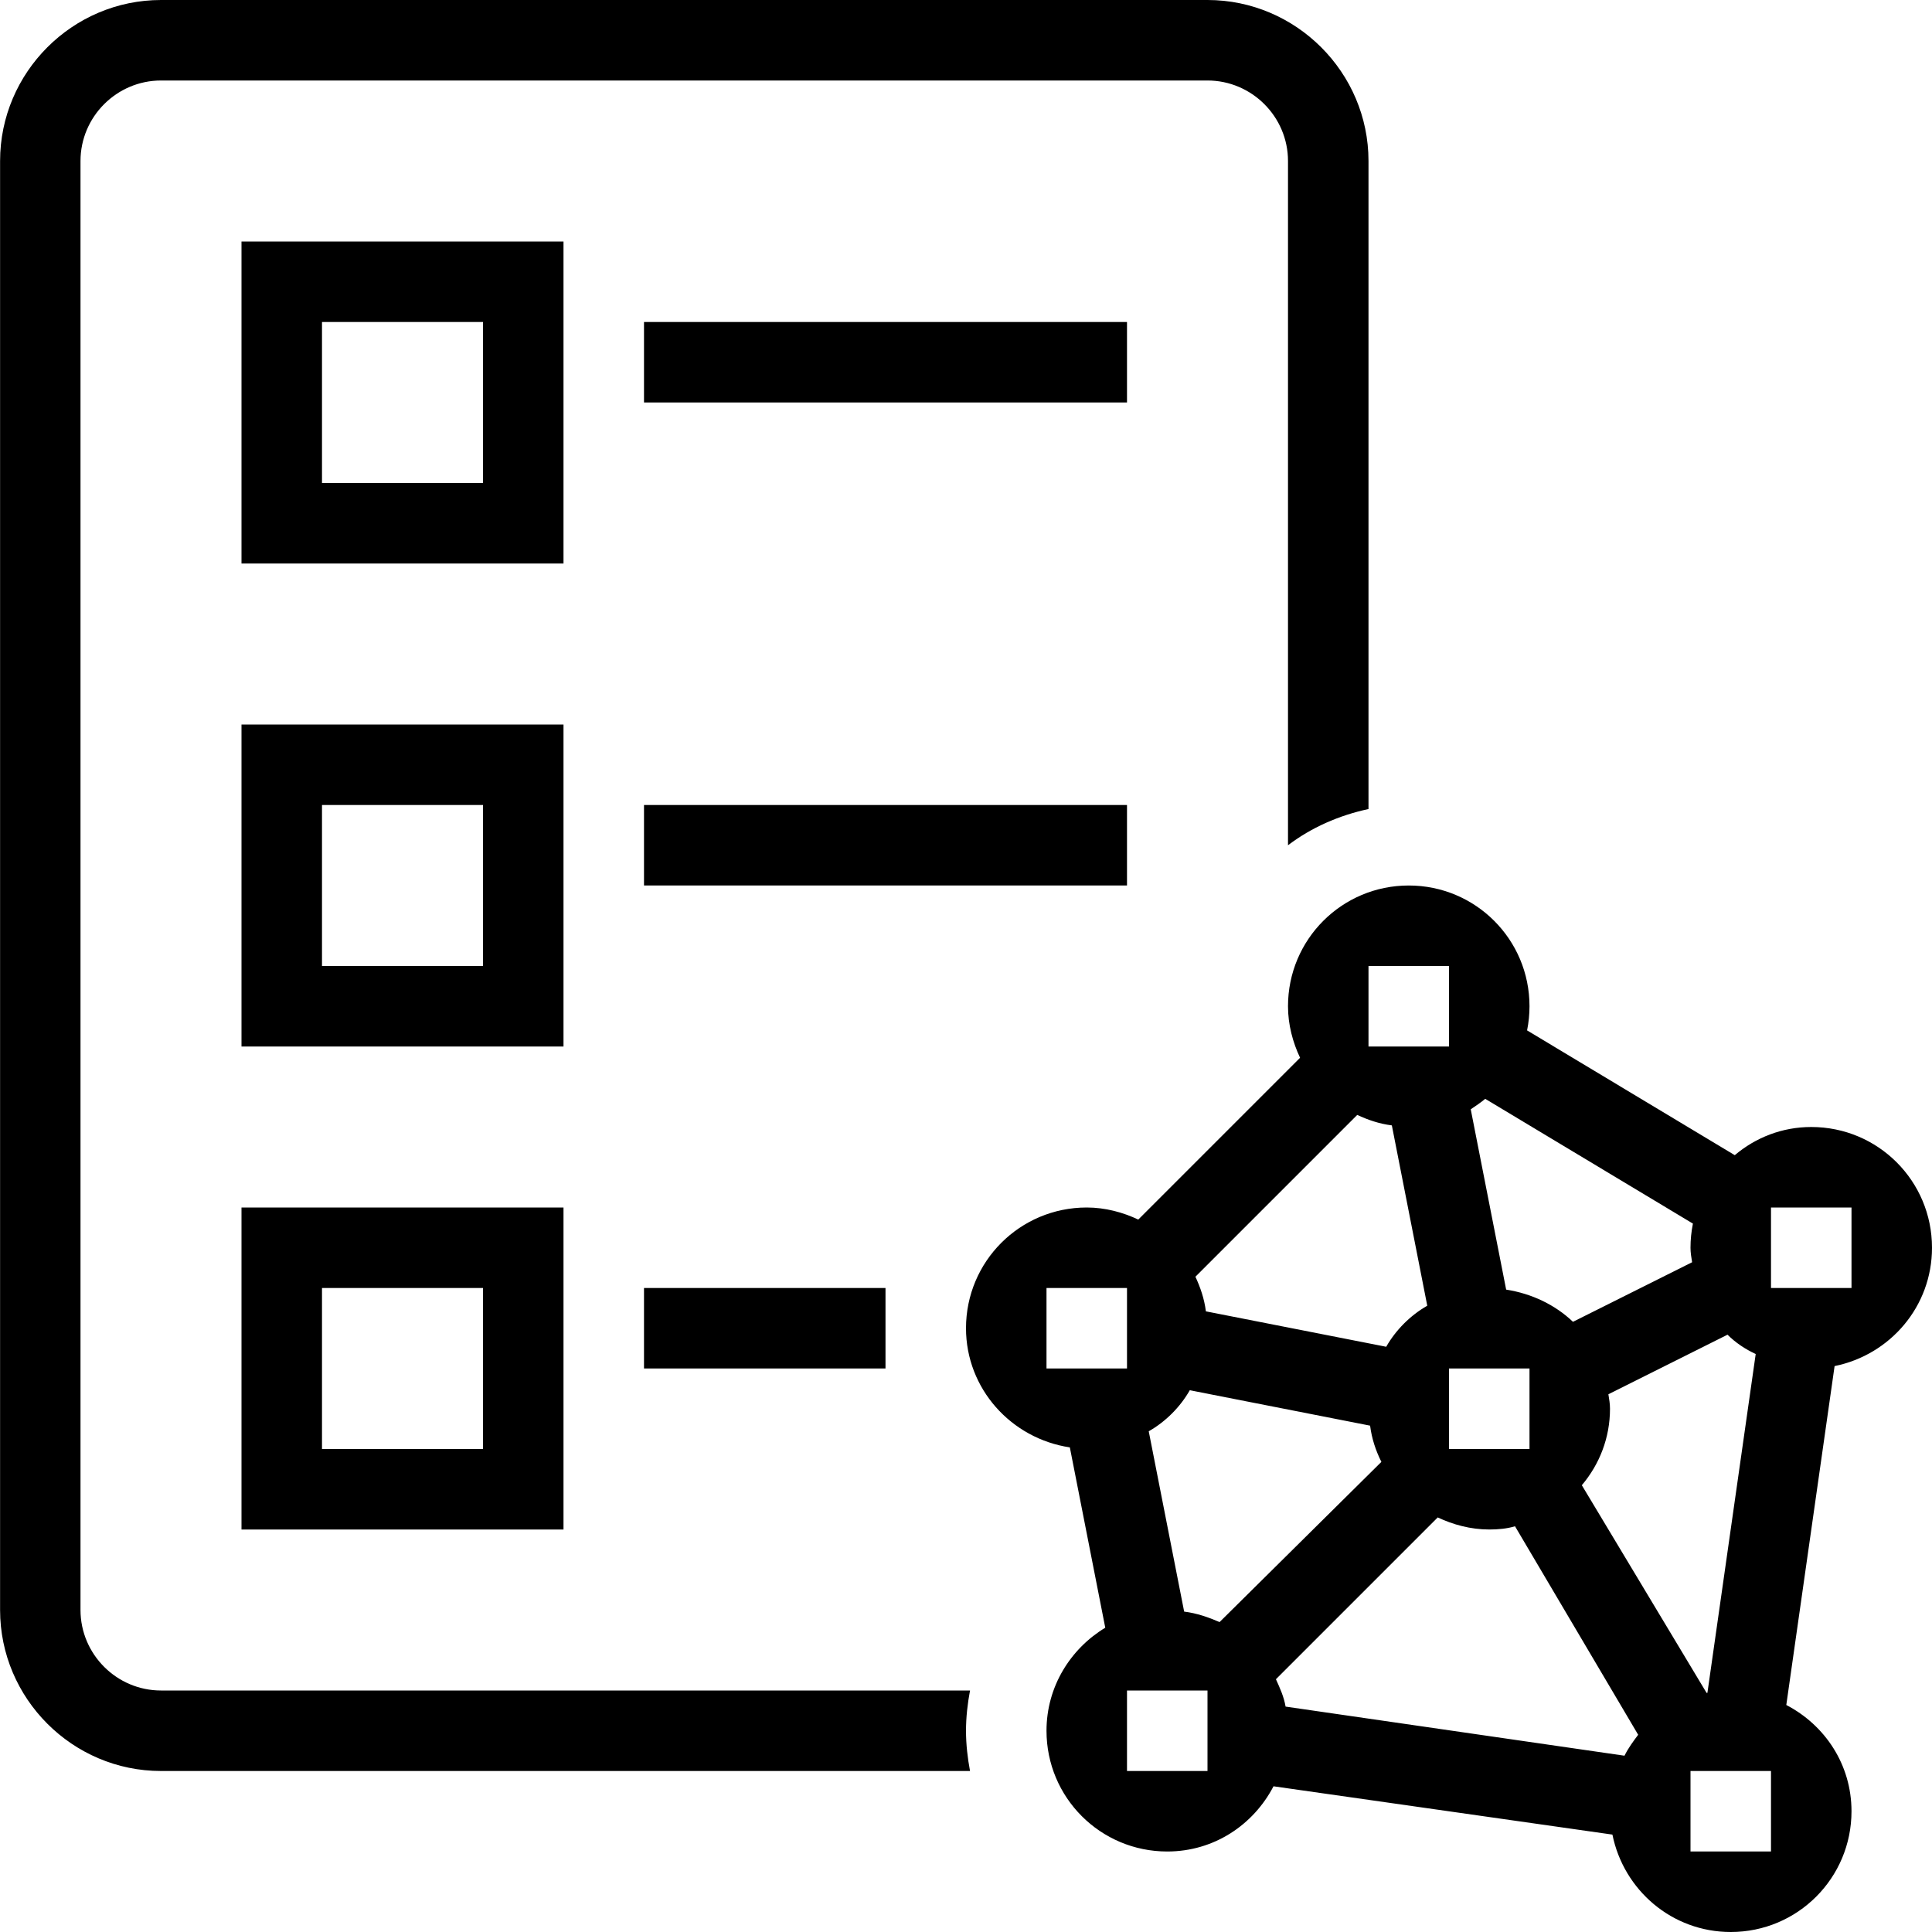
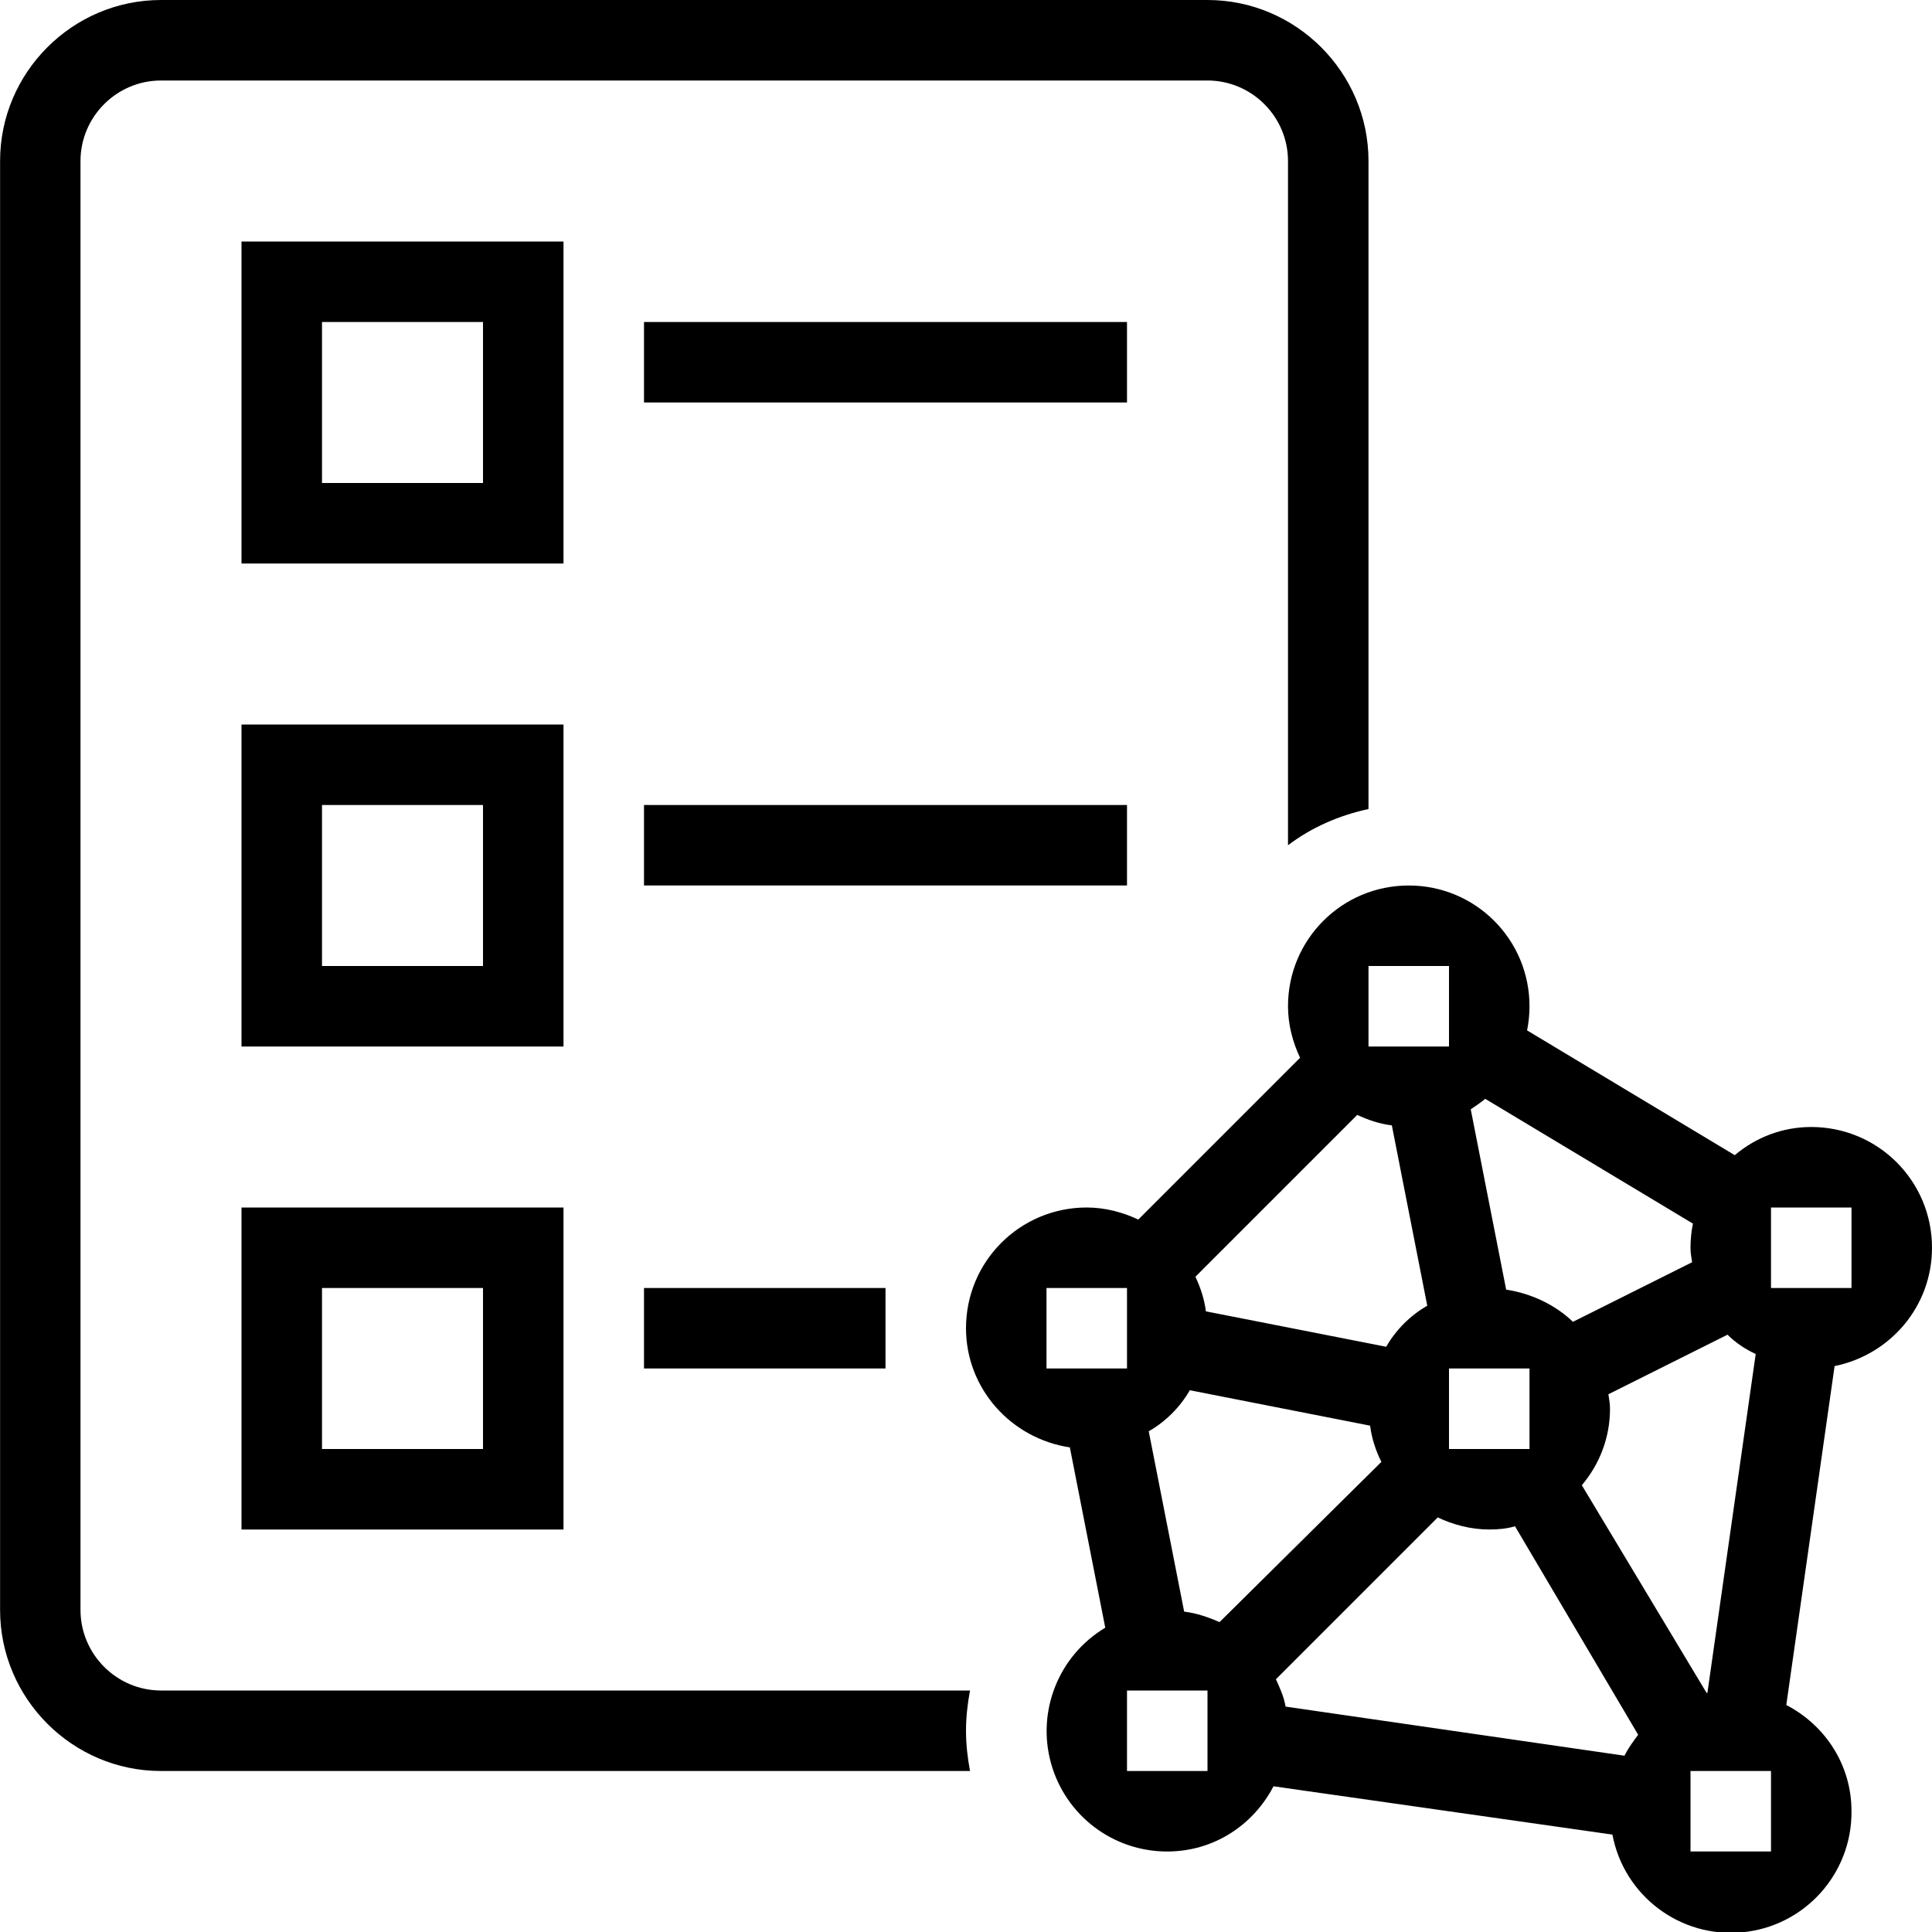
- <svg xmlns="http://www.w3.org/2000/svg" id="icons" viewBox="0 0 24 24">
-   <path d="M24,15.5c0-.83-.67-1.5-1.5-1.5-.36,0-.69.13-.95.35l-2.58-1.55c.02-.1.03-.2.03-.3,0-.83-.67-1.5-1.5-1.5s-1.5.67-1.5,1.5c0,.23.06.45.15.64l-2.01,2.01c-.19-.09-.41-.15-.64-.15-.83,0-1.5.67-1.5,1.5,0,.75.56,1.37,1.29,1.48l.44,2.24c-.43.26-.73.73-.73,1.28,0,.83.67,1.5,1.5,1.5.58,0,1.07-.33,1.32-.81l4.21.6c.14.69.74,1.21,1.47,1.21.83,0,1.5-.67,1.5-1.5,0-.58-.33-1.07-.81-1.32l.6-4.21c.69-.14,1.21-.74,1.21-1.47ZM18.45,13.65l2.58,1.55c-.02.1-.03.2-.03.3,0,.06.01.12.02.18l-1.48.74c-.22-.21-.51-.35-.83-.4l-.44-2.24c.06-.04.12-.08.18-.13ZM19,17v1h-1v-1h1ZM17,12h1v1h-1v-1ZM16.86,13.85c.13.06.27.11.43.13l.44,2.24c-.21.12-.39.3-.51.51l-2.24-.44c-.02-.16-.07-.3-.13-.43l2.01-2.01ZM13,17v-1h1v1h-1ZM15,22h-1v-1h1v1ZM15.15,20.15c-.14-.06-.28-.11-.44-.13l-.44-2.24c.21-.12.39-.3.51-.51l2.24.44c.02.16.07.31.14.45l-2.01,1.99ZM20.18,21.81l-4.21-.61c-.02-.12-.07-.23-.12-.34l2.01-2.01c.19.09.41.15.64.15.11,0,.22-.01.32-.04l1.53,2.59c-.06.08-.12.16-.17.26ZM19.65,18.45c.22-.26.35-.59.35-.95,0-.06-.01-.12-.02-.18l1.48-.74c.1.1.22.18.35.24l-.6,4.21h-.01l-1.55-2.58ZM22,23h-1v-1h1v1ZM22,16v-1h1v1h-1ZM3,15v4h4v-4H3ZM6,18h-2v-2h2v2ZM3,9v4h4v-4H3ZM6,12h-2v-2h2v2ZM3,3v4h4V3H3ZM6,6h-2v-2h2v2ZM15,0H2C.9,0,.001.9.001,2v18c0,1.1.899,2,1.999,2h10.05c-.03-.16-.05-.33-.05-.5,0-.17.02-.34.05-.5H2c-.55,0-1-.45-1-1V2c0-.55.45-1,1-1h13c.55,0,1,.45,1,1v8.5c.29-.22.63-.37,1-.45V2c0-1.1-.9-2-2-2ZM8,16v1h3v-1h-3ZM8,10v1h6v-1h-6ZM8,4v1h6v-1h-6Z" />
-   <rect width="24" height="24" fill="none" />
+ <svg xmlns="http://www.w3.org/2000/svg" viewBox="0 0 24 24">
+   <path d="M24 15.5c0-.83-.67-1.5-1.5-1.5-.36 0-.69.13-.95.35l-2.58-1.55q.03-.15.03-.3c0-.83-.67-1.5-1.5-1.5s-1.5.67-1.5 1.5c0 .23.06.45.15.64l-2.01 2.01c-.19-.09-.41-.15-.64-.15-.83 0-1.5.67-1.5 1.5 0 .75.56 1.37 1.29 1.48l.44 2.24A1.496 1.496 0 0 0 14.5 23c.58 0 1.07-.33 1.32-.81l4.21.6A1.498 1.498 0 0 0 23 22.5c0-.58-.33-1.07-.81-1.32l.6-4.21c.69-.14 1.21-.74 1.21-1.47m-5.55-1.85 2.58 1.55q-.03.15-.03.3c0 .06.01.12.02.18l-1.48.74c-.22-.21-.51-.35-.83-.4l-.44-2.24c.06-.04.12-.08.18-.13M19 17v1h-1v-1zm-2-5h1v1h-1zm-.14 1.85c.13.06.27.11.43.13l.44 2.24c-.21.12-.39.3-.51.51l-2.24-.44c-.02-.16-.07-.3-.13-.43zM13 17v-1h1v1zm2 5h-1v-1h1zm.15-1.85c-.14-.06-.28-.11-.44-.13l-.44-2.24c.21-.12.39-.3.51-.51l2.24.44c.02.16.07.31.14.45zm5.03 1.66-4.21-.61c-.02-.12-.07-.23-.12-.34l2.01-2.01c.19.09.41.15.64.15.11 0 .22-.01.32-.04l1.53 2.59c-.06.08-.12.16-.17.26m-.53-3.36c.22-.26.35-.59.35-.95 0-.06-.01-.12-.02-.18l1.48-.74c.1.1.22.18.35.24l-.6 4.21h-.01zM22 23h-1v-1h1zm0-7v-1h1v1zM3 15v4h4v-4zm3 3H4v-2h2zM3 9v4h4V9zm3 3H4v-2h2zM3 3v4h4V3zm3 3H4V4h2zm9-6H2C.9 0 .001.9.001 2v18c0 1.1.899 2 1.999 2h10.05c-.03-.16-.05-.33-.05-.5s.02-.34.05-.5H2c-.55 0-1-.45-1-1V2c0-.55.45-1 1-1h13c.55 0 1 .45 1 1v8.5c.29-.22.63-.37 1-.45V2c0-1.1-.9-2-2-2M8 16v1h3v-1zm0-6v1h6v-1zm0-6v1h6V4z" />
+   <path fill="none" d="M0 0h24v24H0z" />
</svg>
